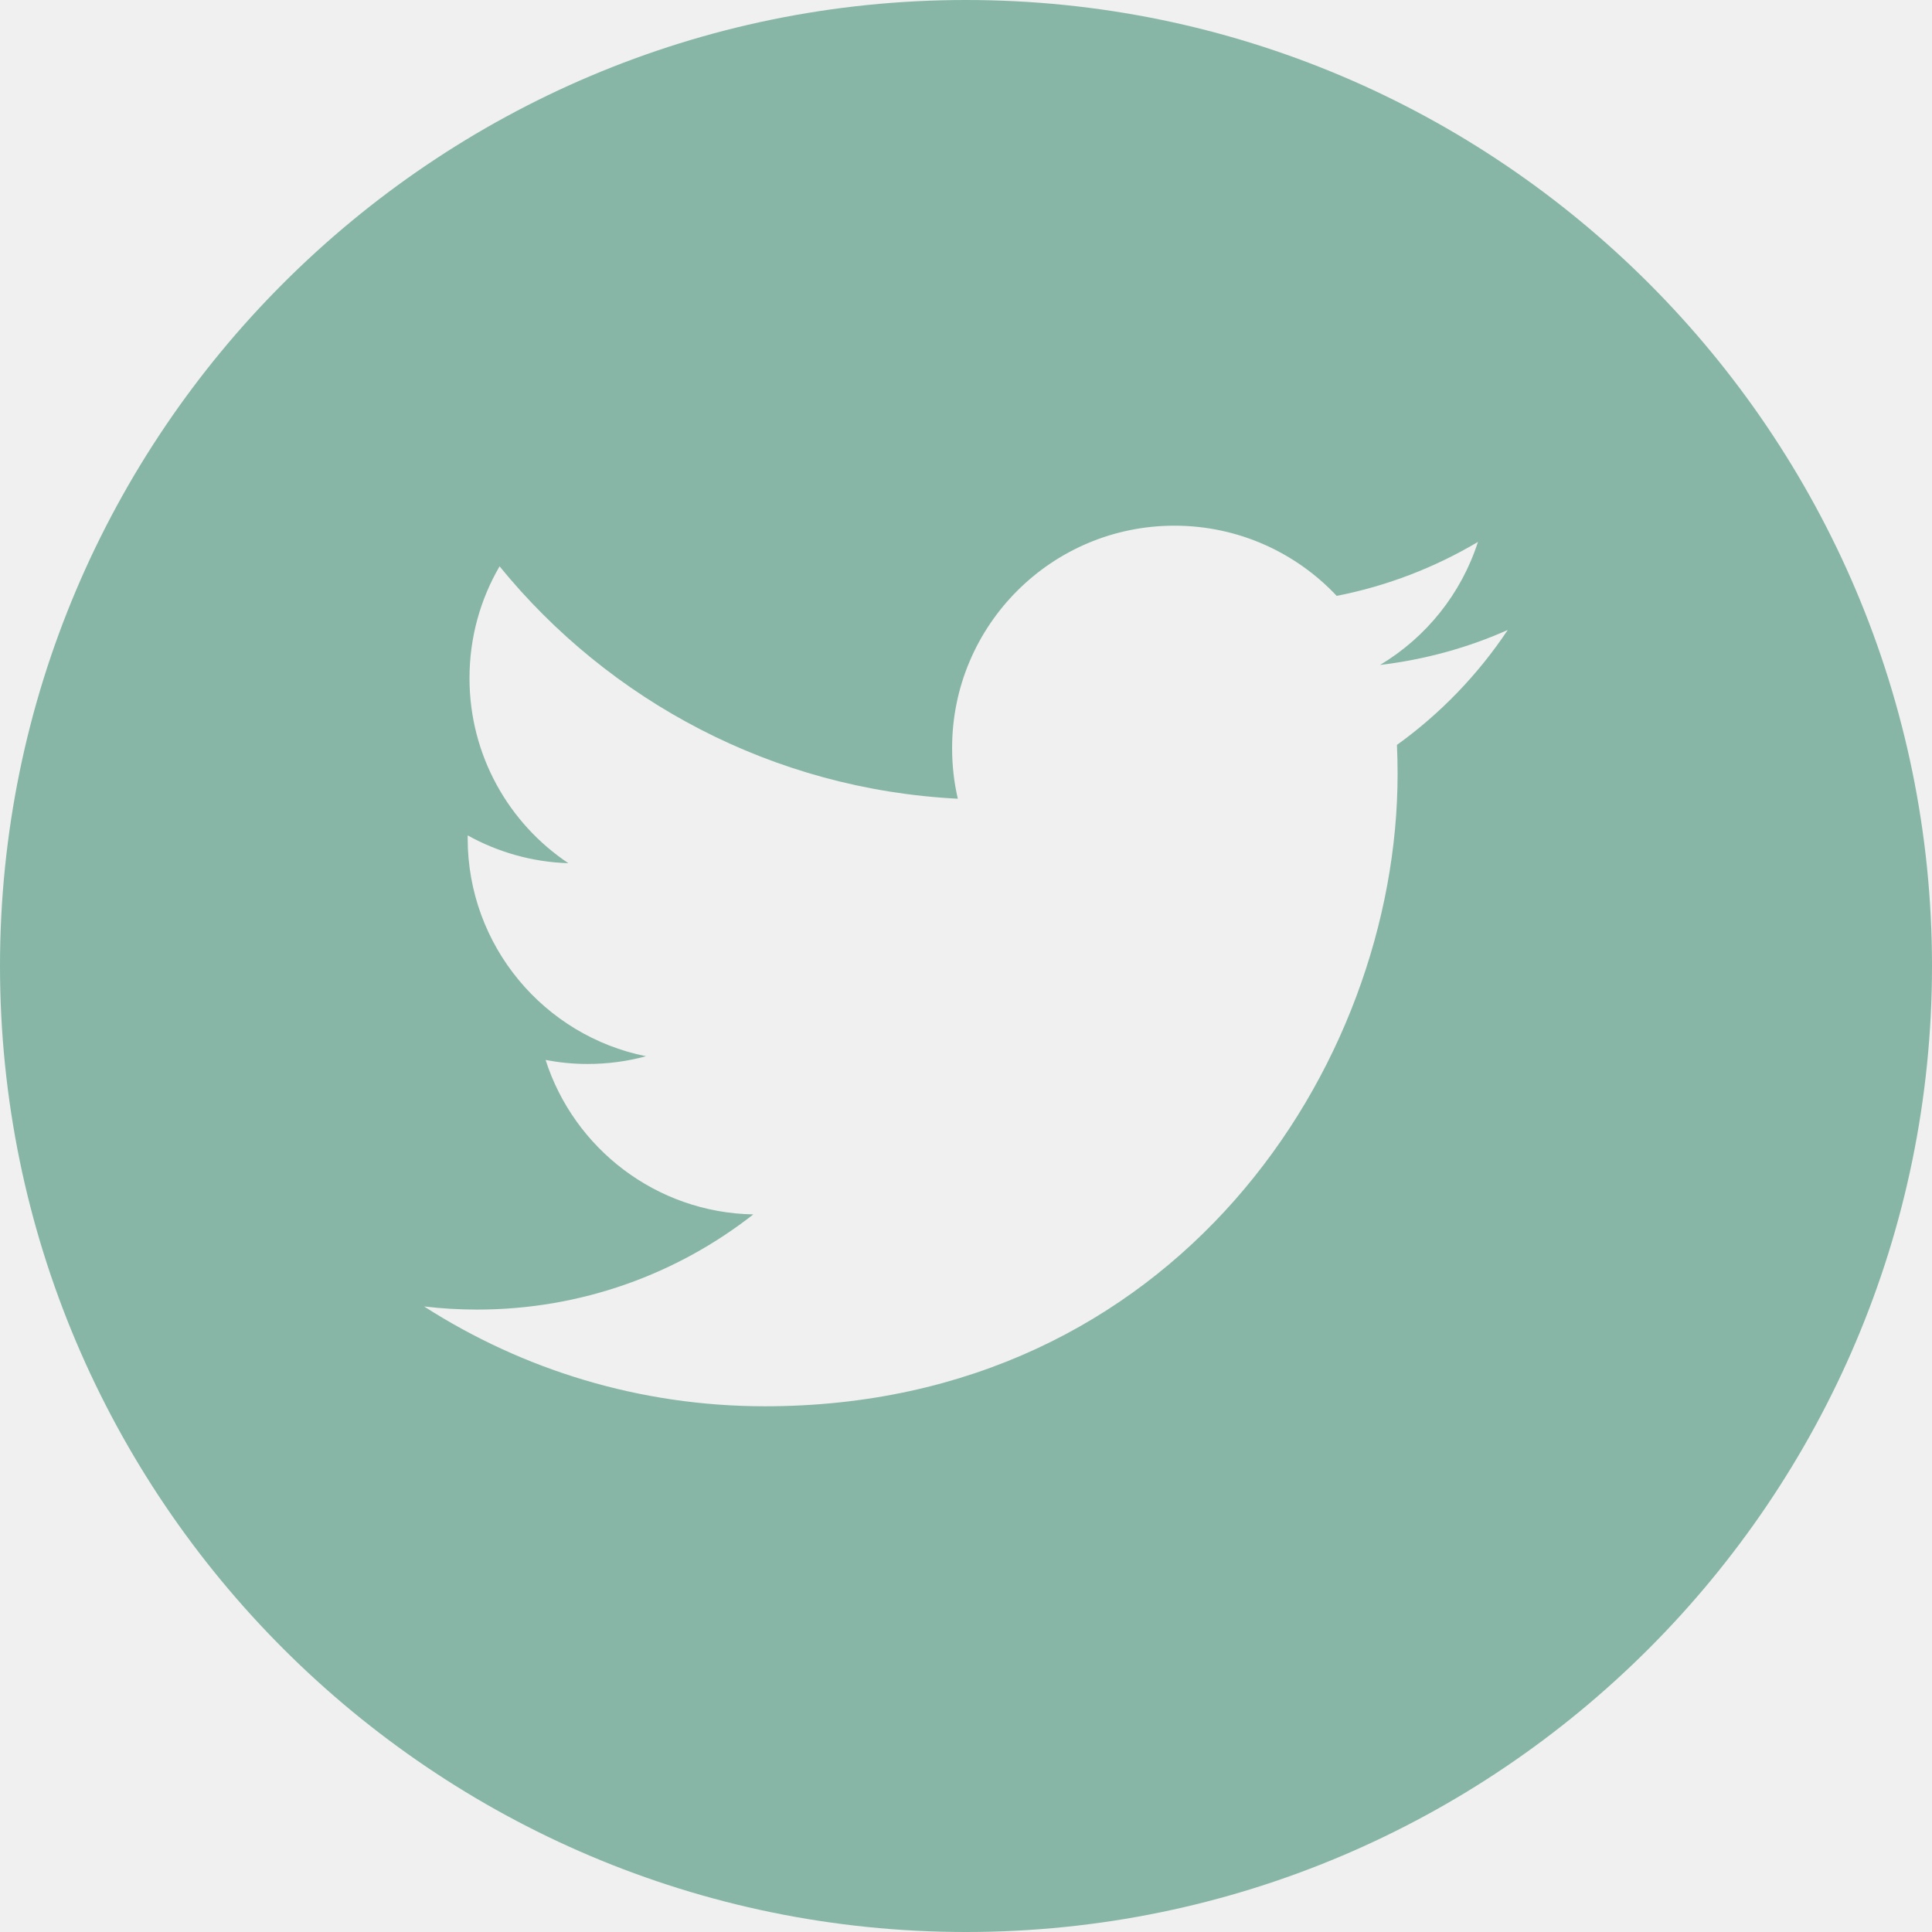
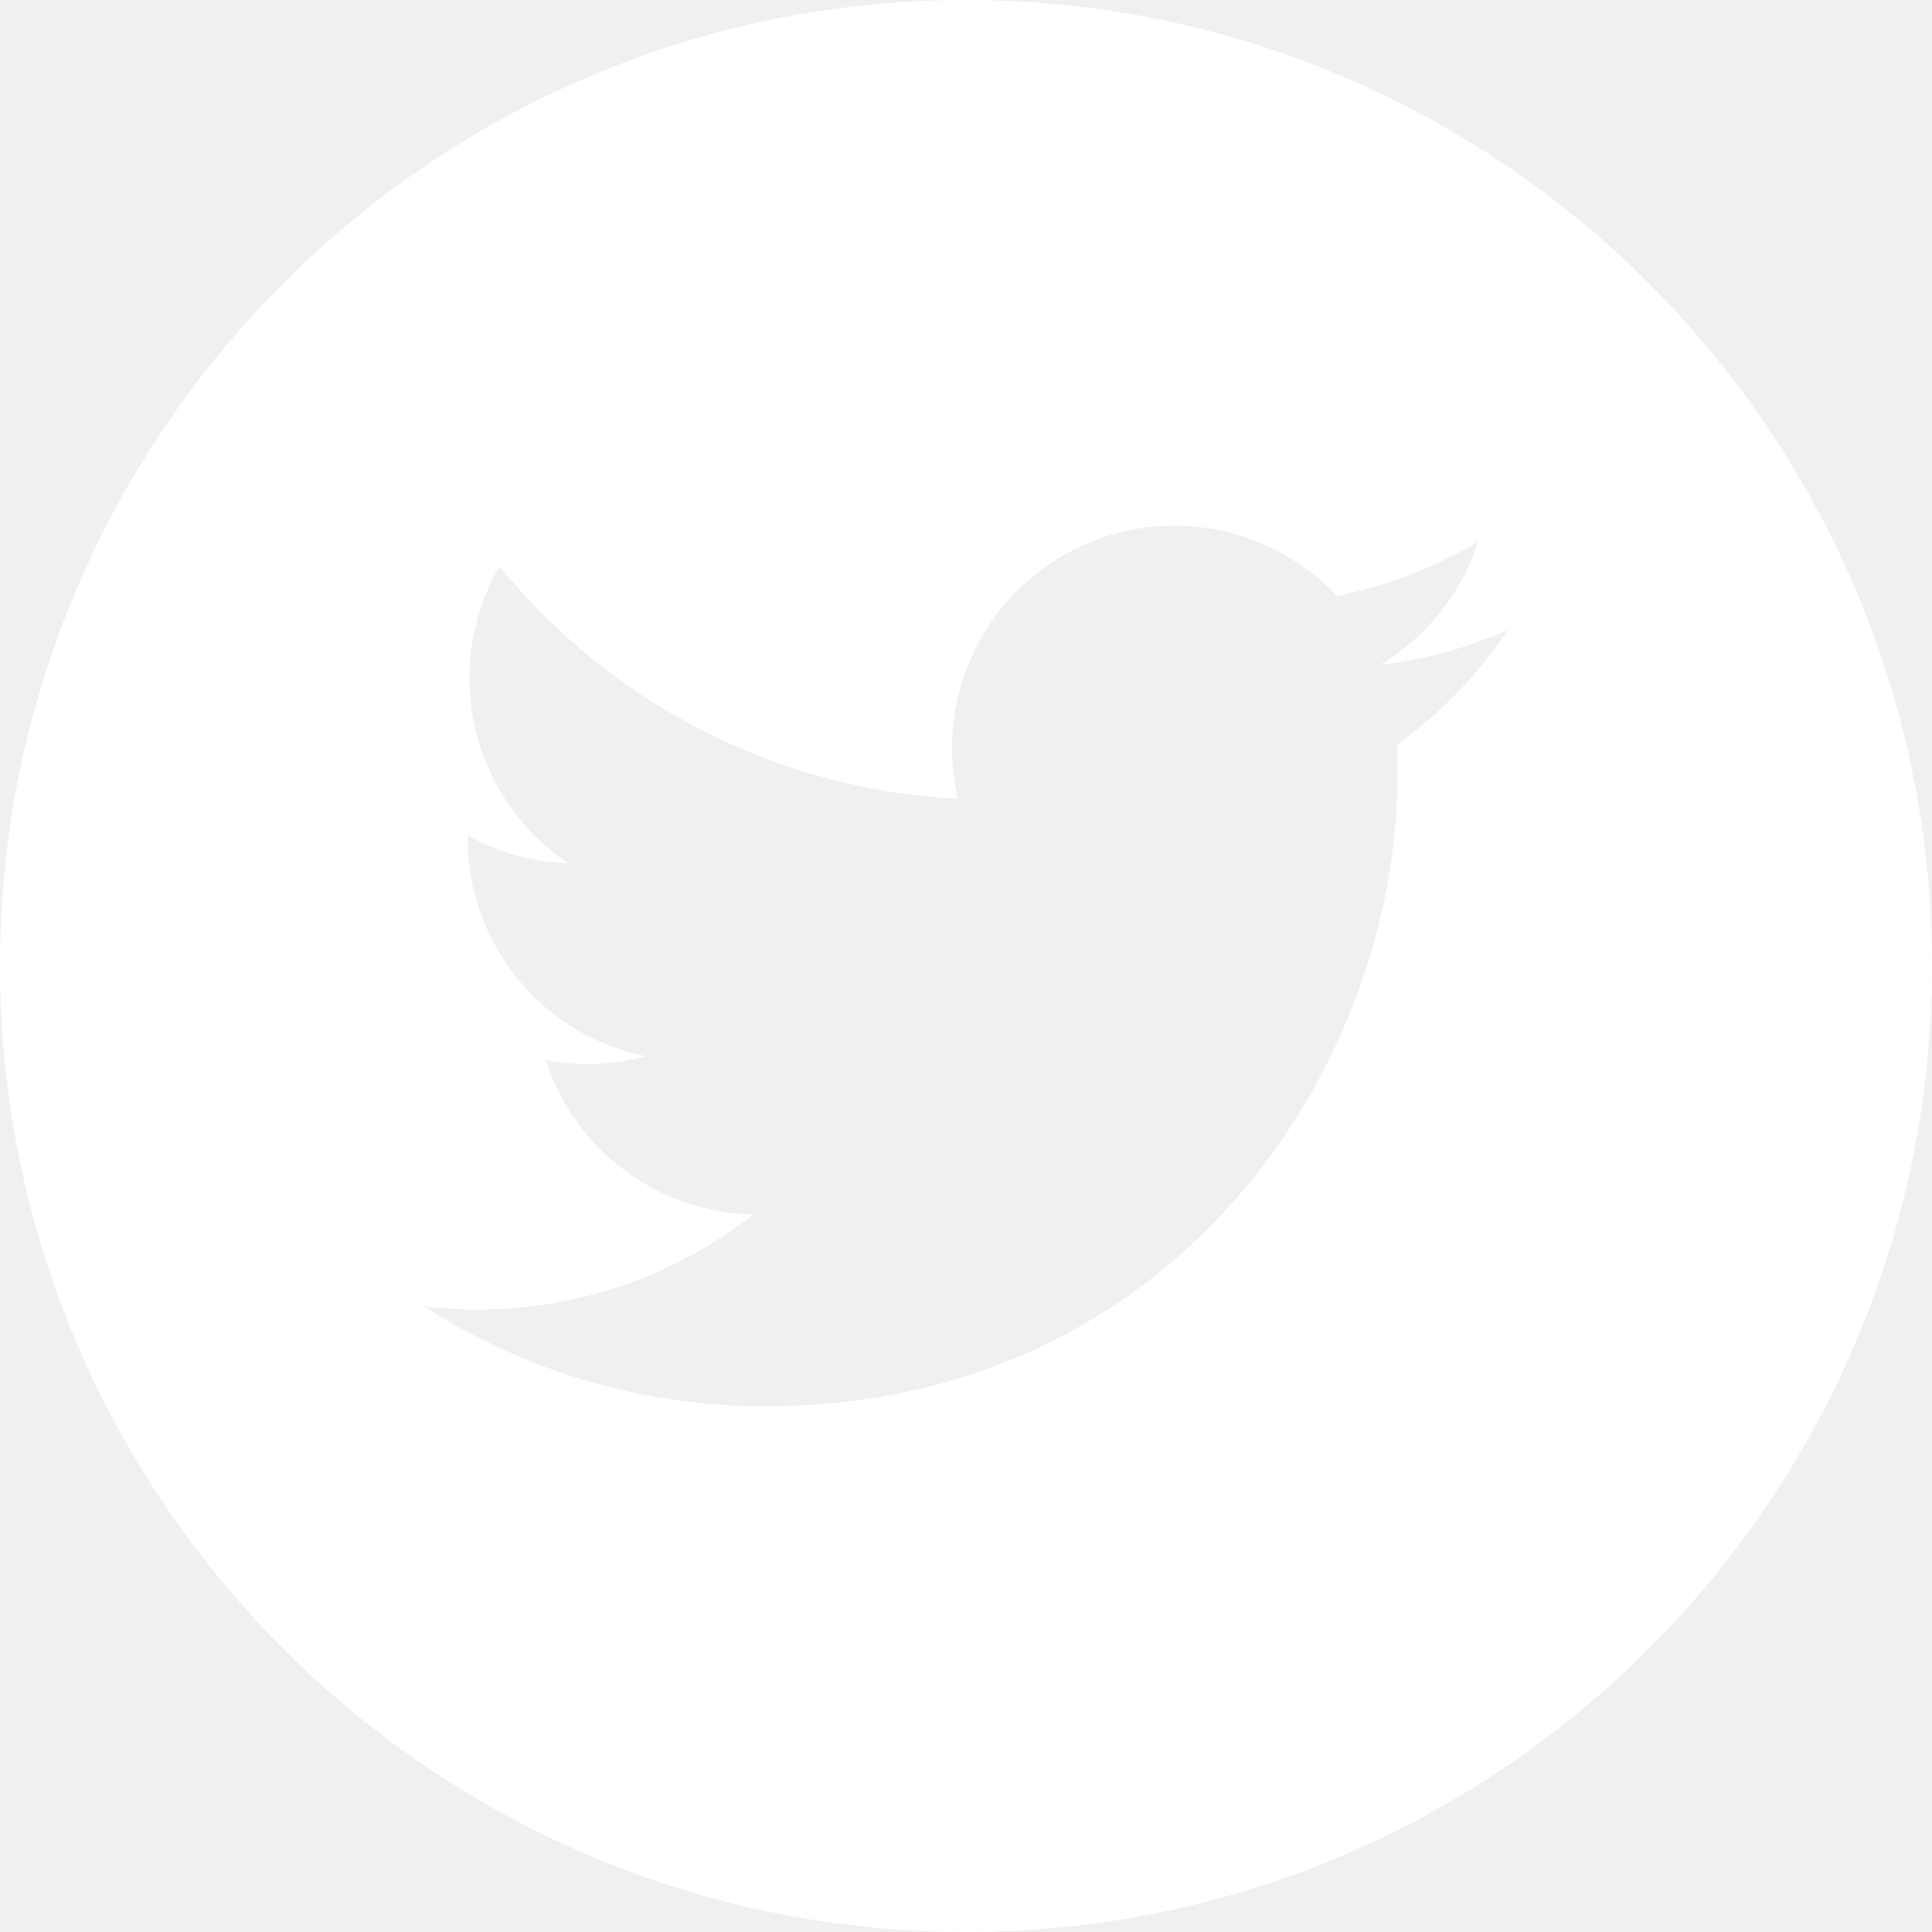
- <svg xmlns="http://www.w3.org/2000/svg" version="1.1" id="Capa_1" x="0px" y="0px" width="49.652px" fill="#87B6A7" height="49.652px" viewBox="0 0 49.652 49.652" style="enable-background:new 0 0 49.652 49.652;" xml:space="preserve">
+ <svg xmlns="http://www.w3.org/2000/svg" version="1.1" id="Capa_1" x="0px" y="0px" width="49.652px" fill="#fff" height="49.652px" viewBox="0 0 49.652 49.652" style="enable-background:new 0 0 49.652 49.652;" xml:space="preserve">
  <g>
    <g>
      <path d="M24.826,0C11.137,0,0,11.137,0,24.826c0,13.688,11.137,24.826,24.826,24.826c13.688,0,24.826-11.138,24.826-24.826    C49.652,11.137,38.516,0,24.826,0z M35.901,19.144c0.011,0.246,0.017,0.494,0.017,0.742c0,7.551-5.746,16.255-16.259,16.255    c-3.227,0-6.231-0.943-8.759-2.565c0.447,0.053,0.902,0.08,1.363,0.08c2.678,0,5.141-0.914,7.097-2.446    c-2.5-0.046-4.611-1.698-5.338-3.969c0.348,0.066,0.707,0.103,1.074,0.103c0.521,0,1.027-0.068,1.506-0.199    c-2.614-0.524-4.583-2.833-4.583-5.603c0-0.024,0-0.049,0.001-0.072c0.77,0.427,1.651,0.685,2.587,0.714    c-1.532-1.023-2.541-2.773-2.541-4.755c0-1.048,0.281-2.03,0.773-2.874c2.817,3.458,7.029,5.732,11.777,5.972    c-0.098-0.419-0.147-0.854-0.147-1.303c0-3.155,2.558-5.714,5.713-5.714c1.644,0,3.127,0.694,4.171,1.804    c1.303-0.256,2.523-0.73,3.63-1.387c-0.43,1.335-1.333,2.454-2.516,3.162c1.157-0.138,2.261-0.444,3.282-0.899    C37.987,17.334,37.018,18.341,35.901,19.144z" />
    </g>
  </g>
  <g>
</g>
  <g>
</g>
  <g>
</g>
  <g>
</g>
  <g>
</g>
  <g>
</g>
  <g>
</g>
  <g>
</g>
  <g>
</g>
  <g>
</g>
  <g>
</g>
  <g>
</g>
  <g>
</g>
  <g>
</g>
  <g>
</g>
</svg>
